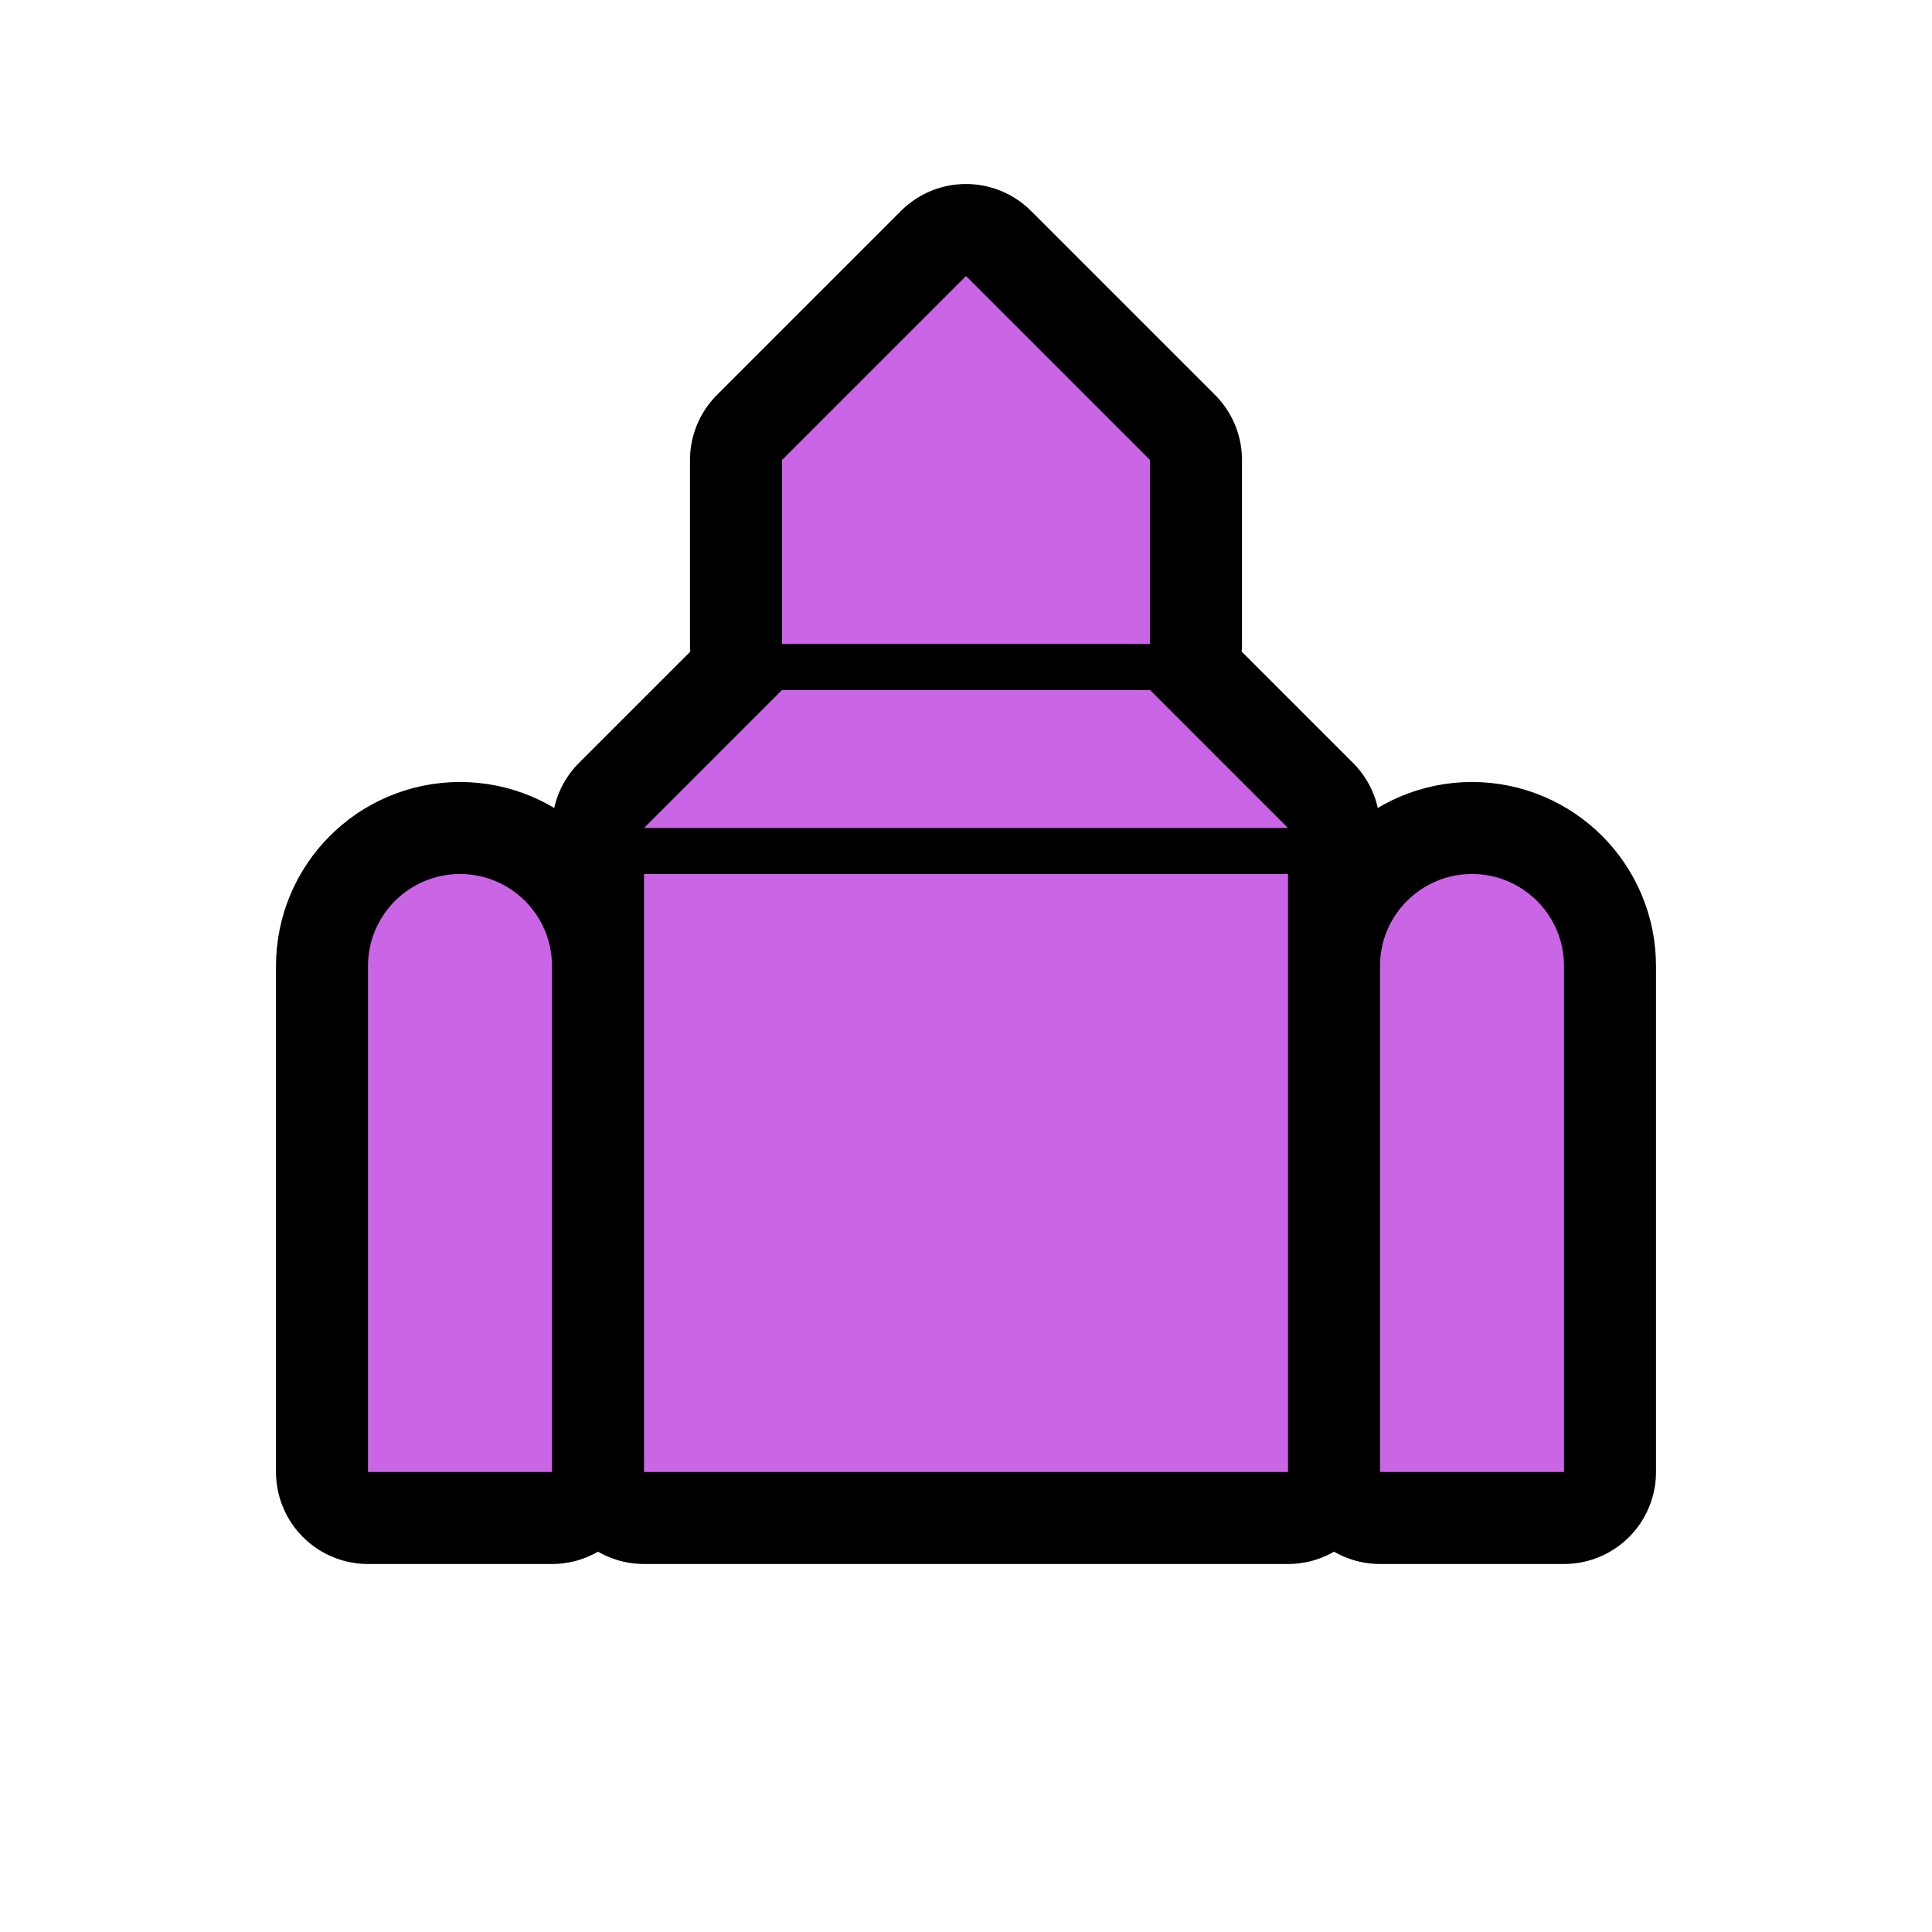
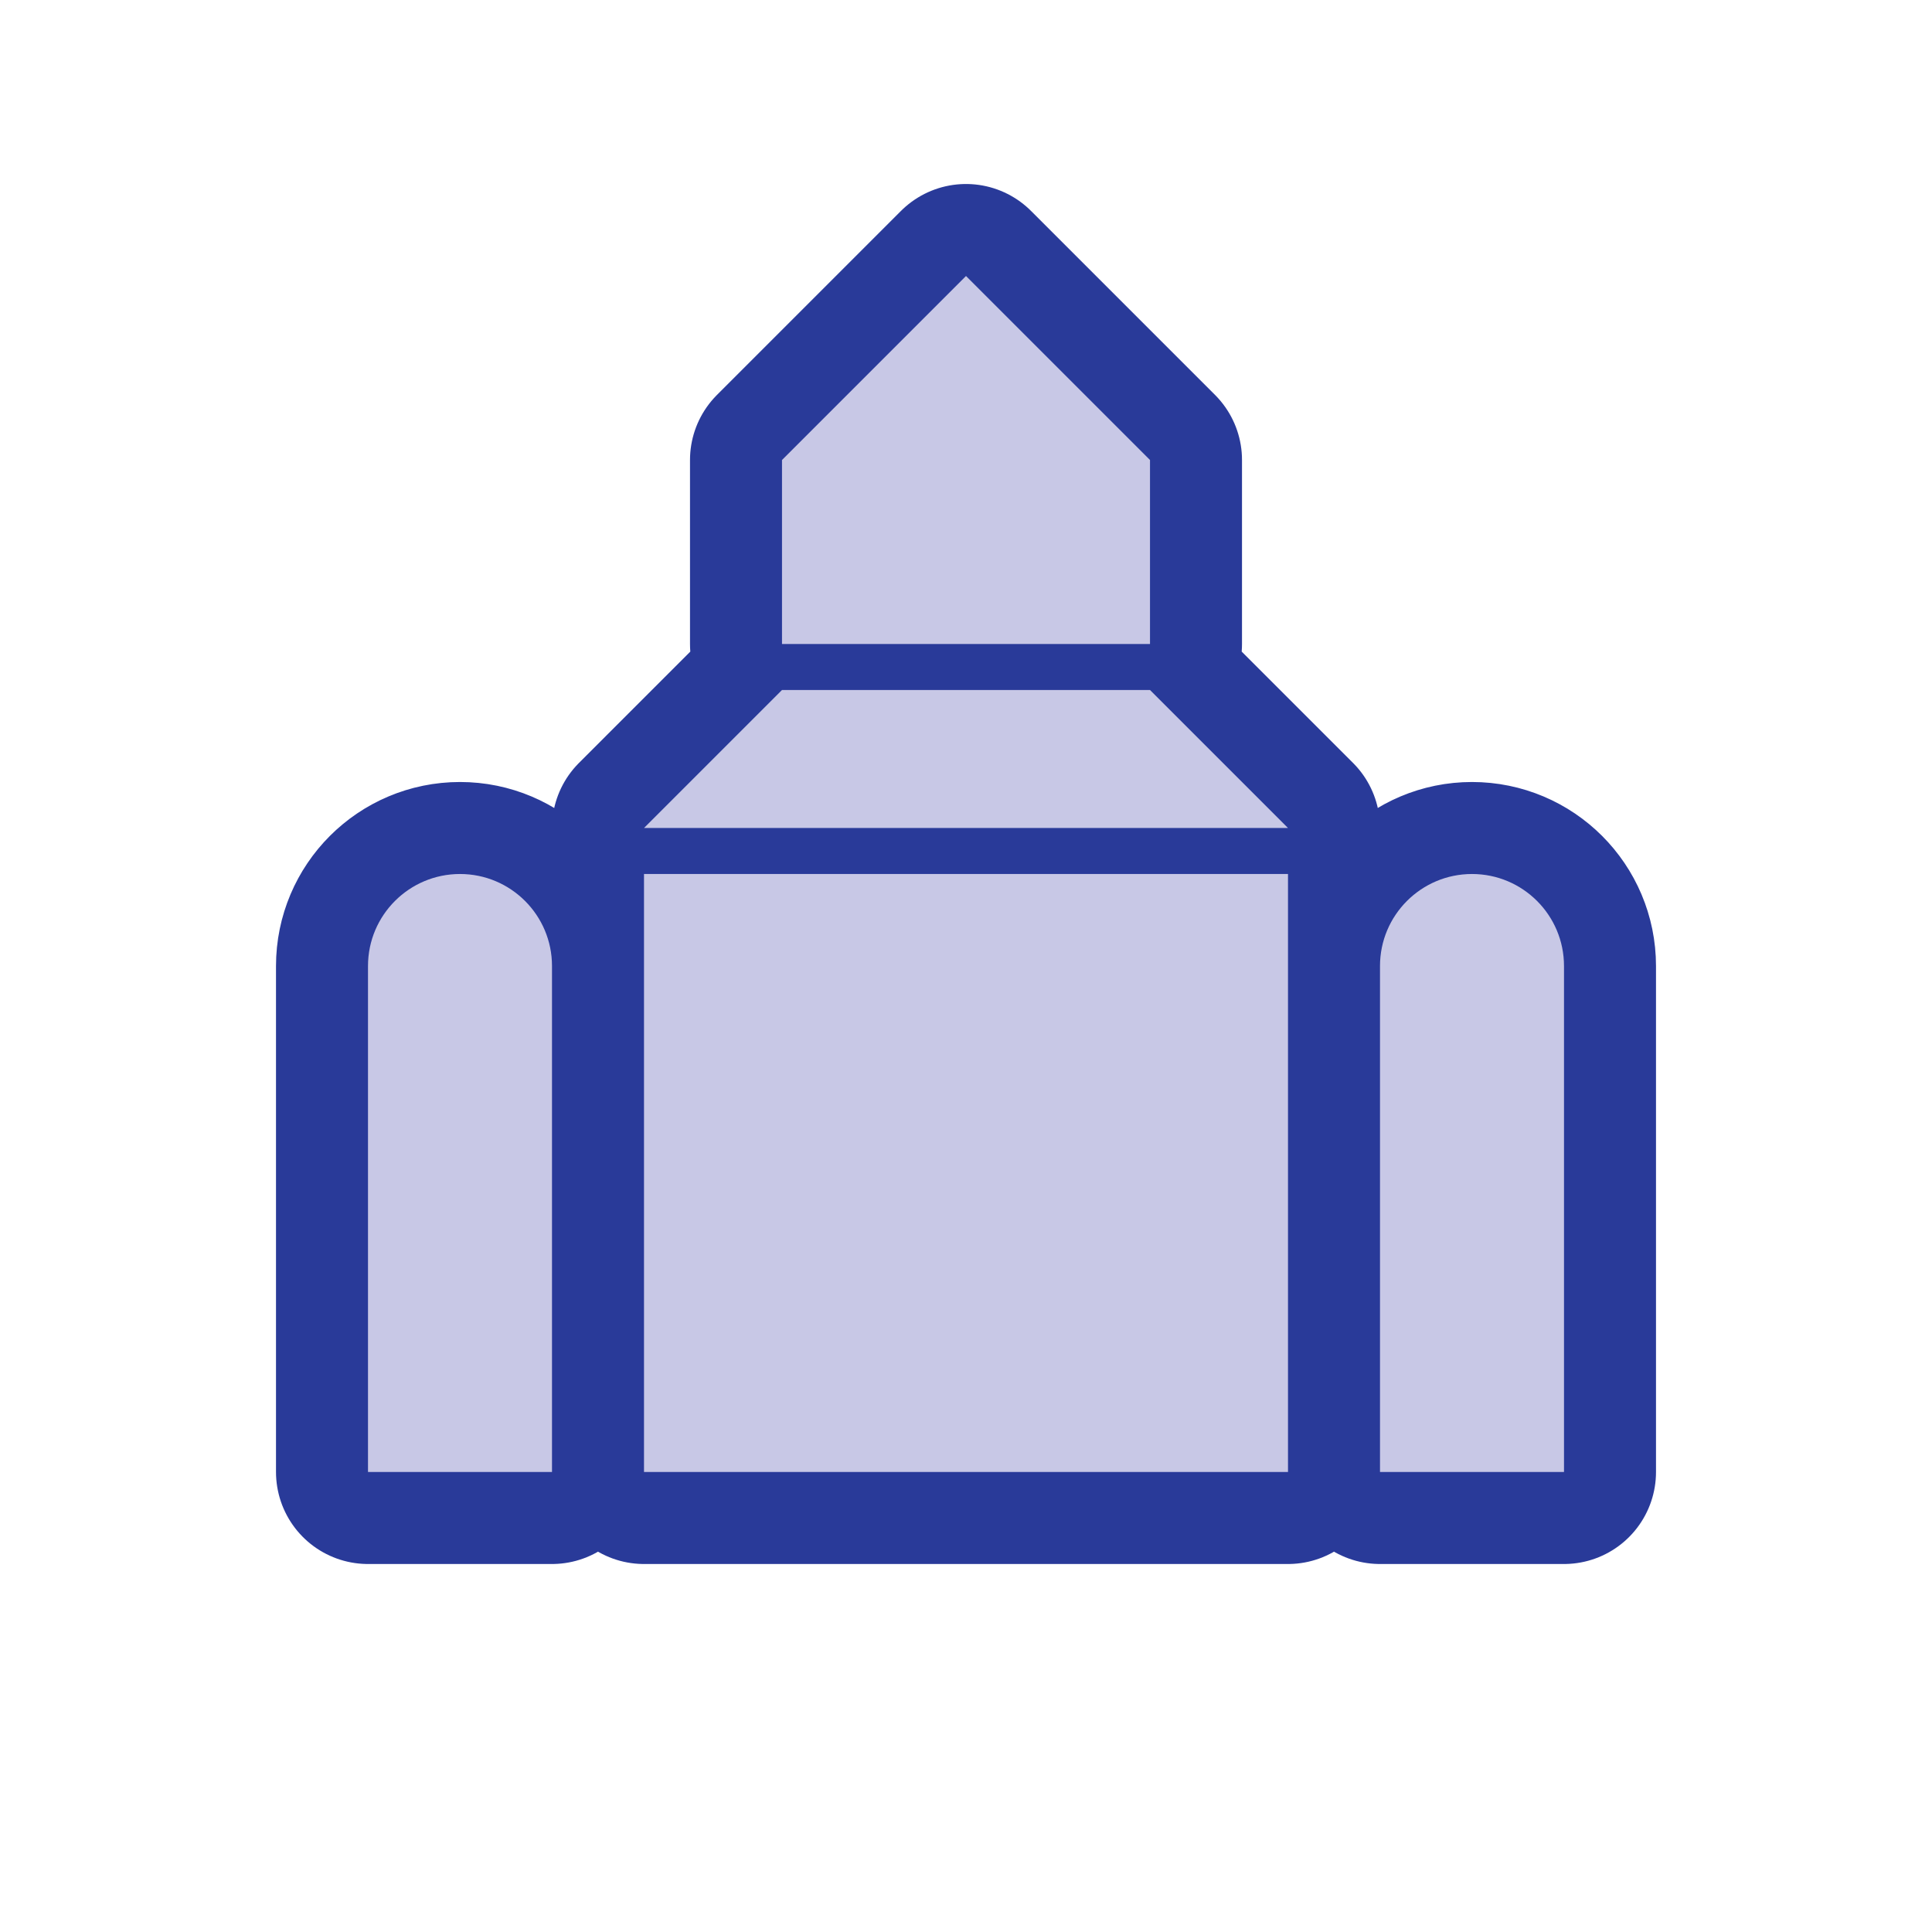
<svg xmlns="http://www.w3.org/2000/svg" viewBox="0 0 21 21" height="21" width="21">
  <rect fill="none" x="0" y="0" width="21" height="21" />
-   <path fill="#000" transform="translate(3 3)" d="M7.5,0l-2,2v2h4V2  L7.5,0z M5.5,4.5L4,6h7L9.5,4.5H5.5z M2,6.5c-0.552,0-1,0.448-1,1V13h2V7.5C3,6.948,2.552,6.5,2,6.5z M4,6.5V13h7V6.5H4z   M13,6.5c-0.552,0-1,0.448-1,1V13h2V7.5C14,6.948,13.552,6.5,13,6.5z" style="stroke-linejoin:round;stroke-miterlimit:4px;" stroke="#000" stroke-width="2" />
-   <path fill="#ca65e6" transform="translate(3 3)" d="M7.5,0l-2,2v2h4V2  L7.5,0z M5.5,4.5L4,6h7L9.5,4.5H5.5z M2,6.5c-0.552,0-1,0.448-1,1V13h2V7.5C3,6.948,2.552,6.5,2,6.5z M4,6.5V13h7V6.5H4z   M13,6.5c-0.552,0-1,0.448-1,1V13h2V7.5C14,6.948,13.552,6.5,13,6.5z" />
+   <path fill="#293a99" transform="translate(3 3)" d="M7.5,0l-2,2v2h4V2  L7.5,0z M5.5,4.5L4,6h7L9.5,4.5H5.5z M2,6.5c-0.552,0-1,0.448-1,1V13h2V7.5C3,6.948,2.552,6.5,2,6.5z M4,6.5V13h7V6.5H4z   M13,6.5c-0.552,0-1,0.448-1,1V13h2V7.5C14,6.948,13.552,6.5,13,6.5z" style="stroke-linejoin:round;stroke-miterlimit:4px;" stroke="#293a99" stroke-width="2" />
+   <path fill="#c8c8e6" transform="translate(3 3)" d="M7.5,0l-2,2v2h4V2  L7.5,0z M5.5,4.5L4,6h7L9.5,4.5H5.5z M2,6.5c-0.552,0-1,0.448-1,1V13h2V7.5C3,6.948,2.552,6.5,2,6.5z M4,6.5V13h7V6.5H4z   M13,6.5c-0.552,0-1,0.448-1,1V13h2V7.5C14,6.948,13.552,6.5,13,6.5z" />
</svg>
